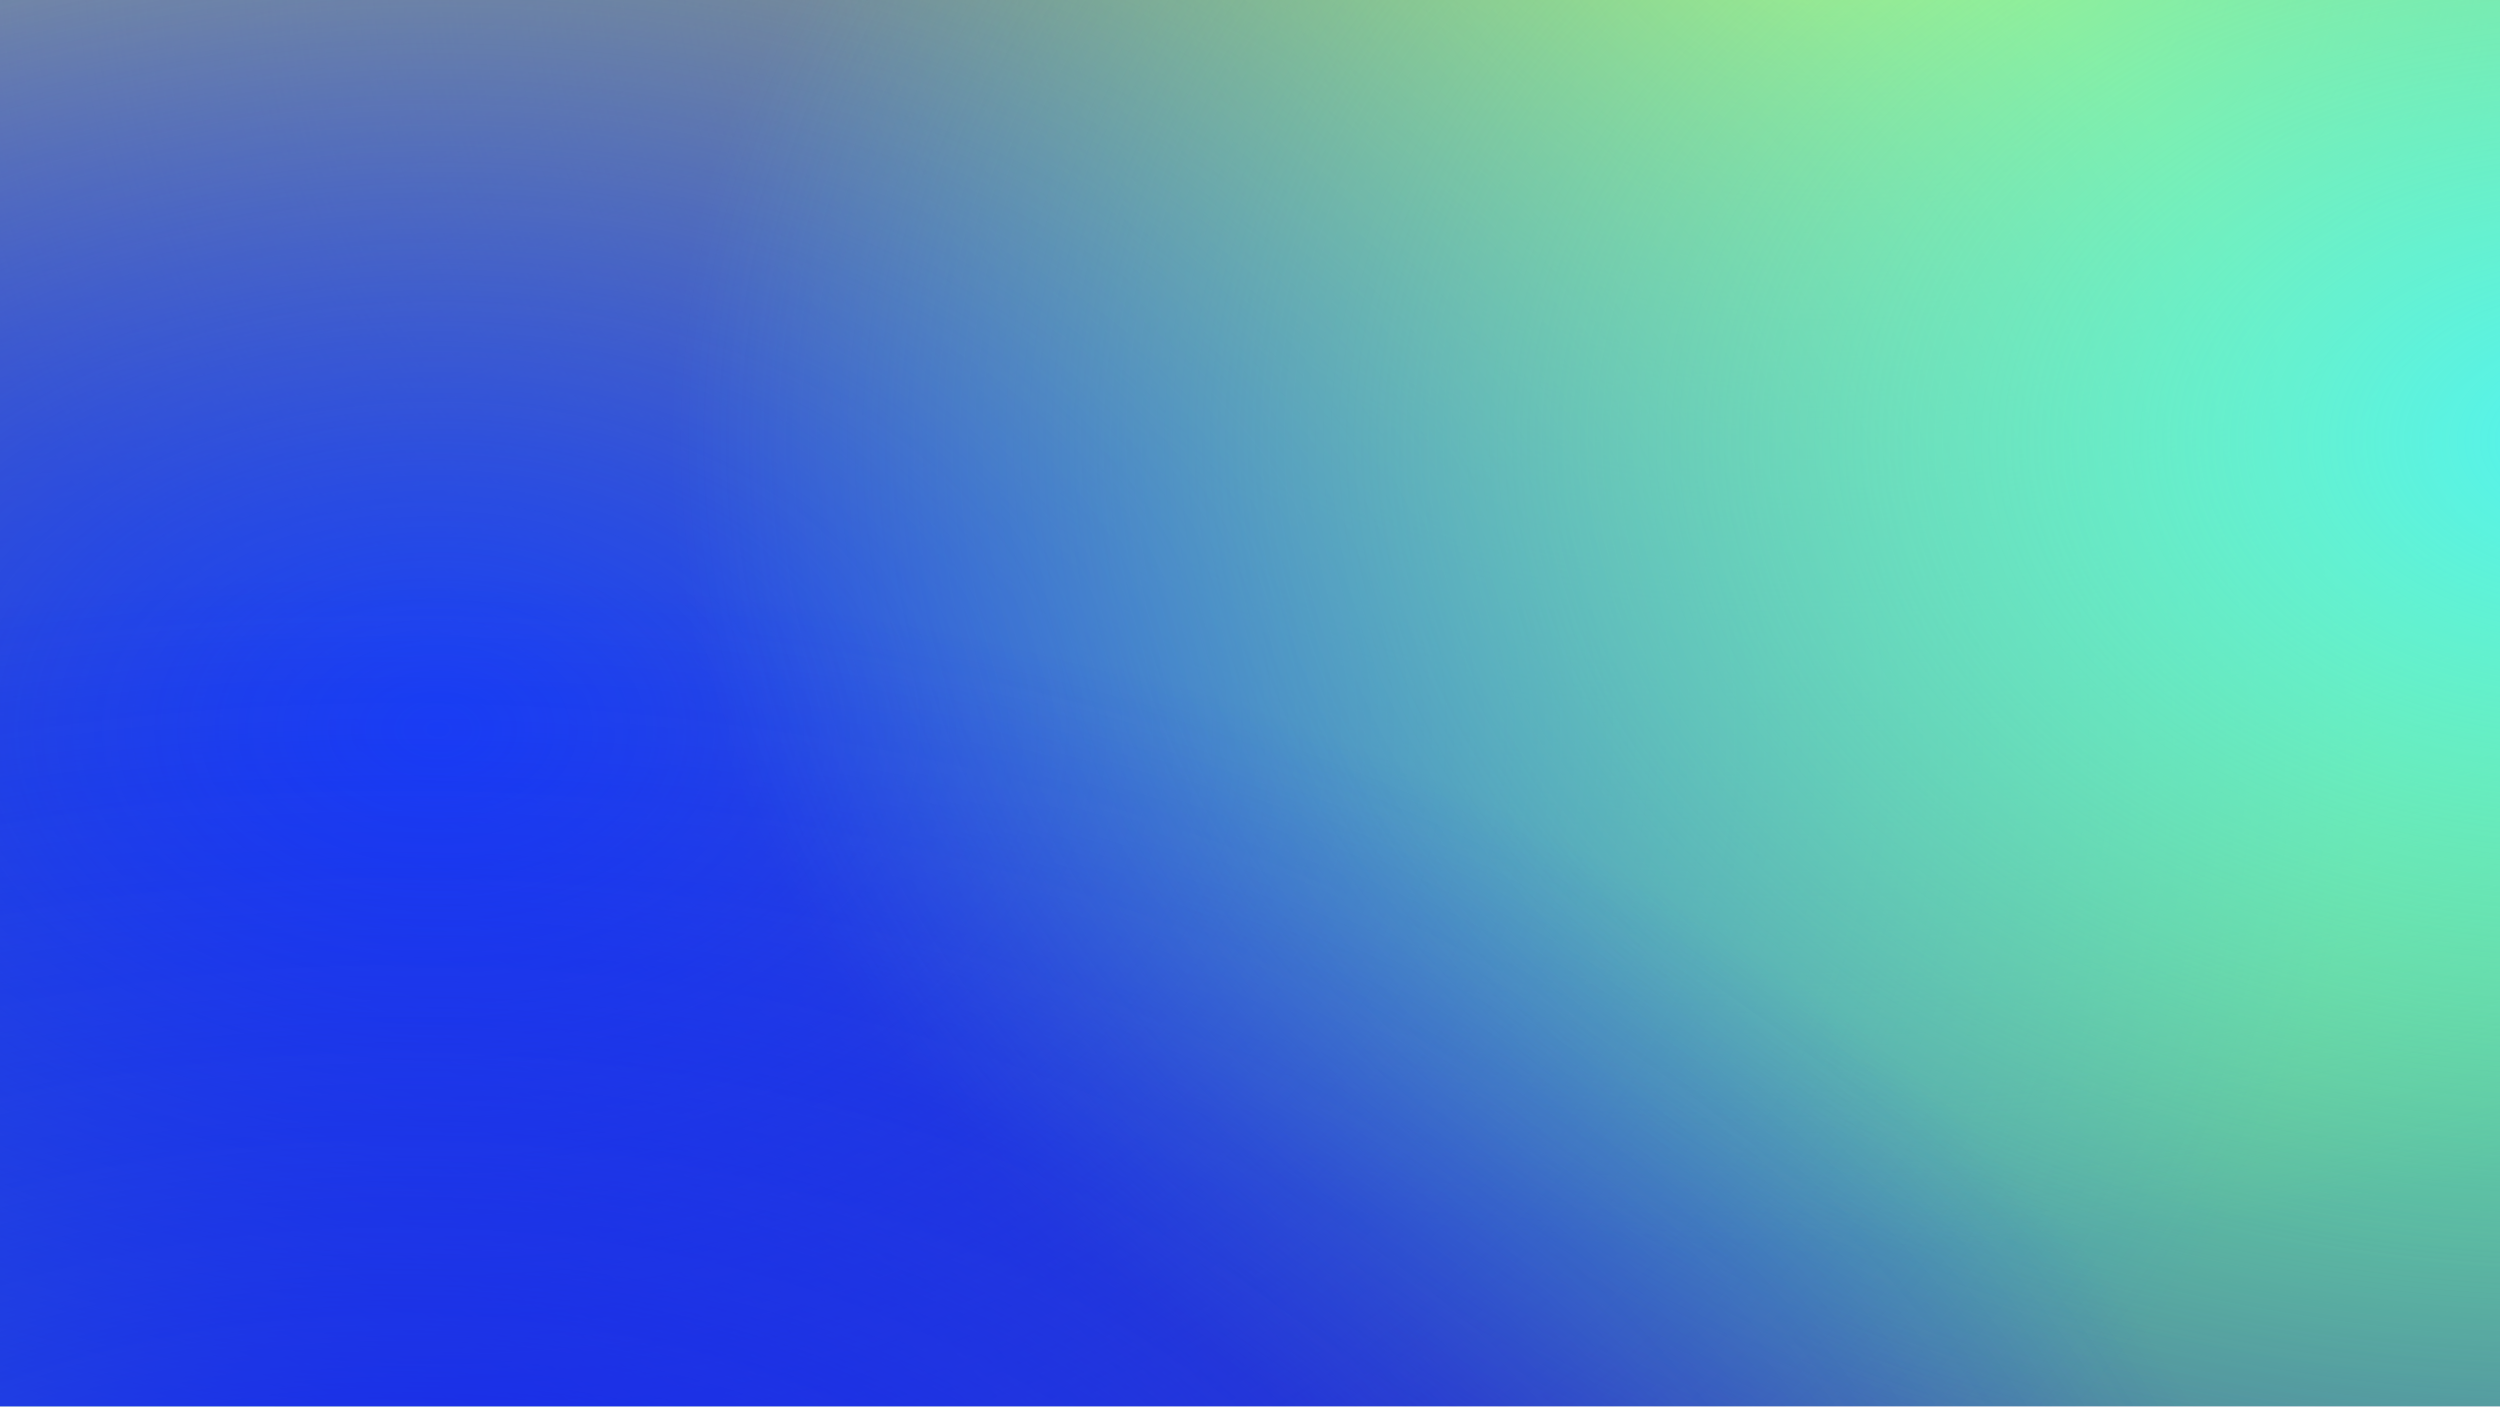
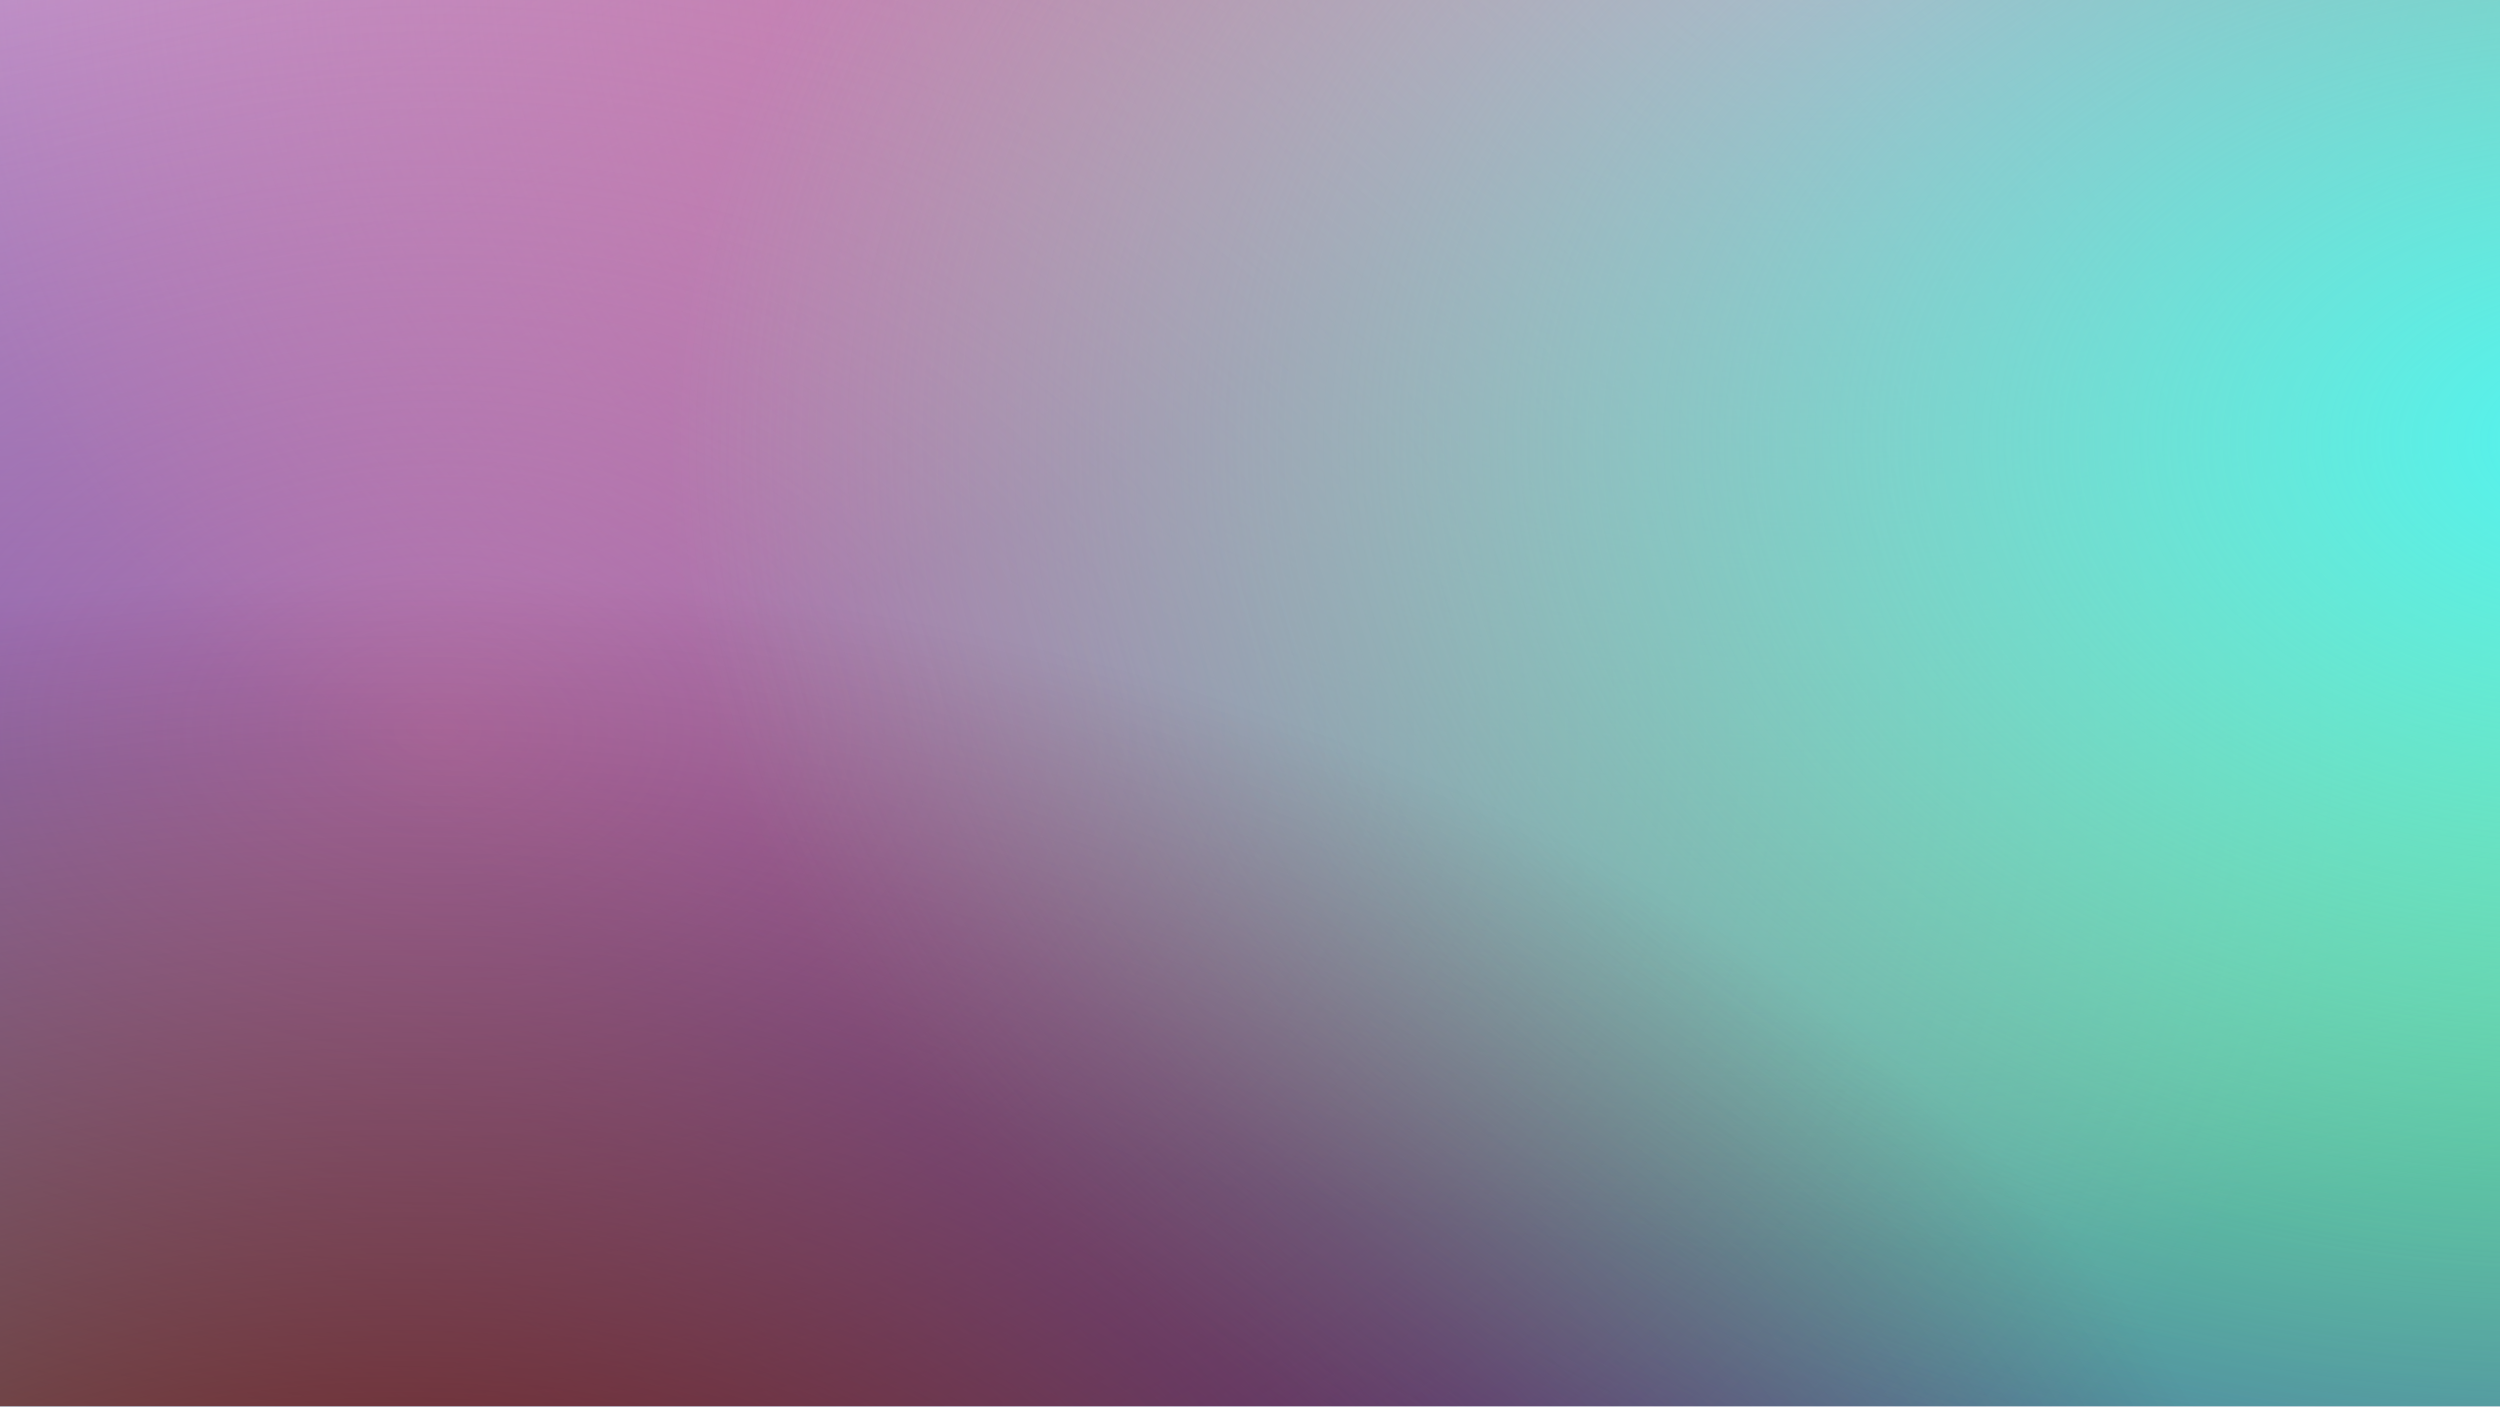
<svg xmlns="http://www.w3.org/2000/svg" width="1920" height="1080" viewBox="0 0 1920 1080" fill="none">
  <g clip-path="url(#clip0_21_649)">
    <rect width="1920" height="1080" fill="white" />
    <g clip-path="url(#clip1_21_649)">
      <path d="M2638 -460H-362V1540H2638V-460Z" fill="#3B48B0" />
      <path d="M2638 -460H-362V1540H2638V-460Z" fill="url(#paint0_radial_21_649)" />
      <path d="M2638 -460H-362V1540H2638V-460Z" fill="url(#paint1_radial_21_649)" />
      <path d="M2638 -460H-362V1540H2638V-460Z" fill="url(#paint2_radial_21_649)" />
      <path d="M2638 -460H-362V1540H2638V-460Z" fill="url(#paint3_radial_21_649)" />
      <path d="M2638 -460H-362V1540H2638V-460Z" fill="url(#paint4_radial_21_649)" />
      <path d="M2638 -460H-362V1540H2638V-460Z" fill="url(#paint5_radial_21_649)" />
      <path d="M2638 -460H-362V1540H2638V-460Z" fill="url(#paint6_radial_21_649)" />
    </g>
  </g>
  <defs>
    <radialGradient id="paint0_radial_21_649" cx="0" cy="0" r="1" gradientUnits="userSpaceOnUse" gradientTransform="translate(-122 -400) scale(3000 2000)">
-       <stop stop-color="#F1F452" />
-       <stop offset="0.5" stop-color="#F1F452" stop-opacity="0" />
+       <stop stop-color="#f5c2e7" />
+       <stop offset="0.5" stop-color="#f5c2e7" stop-opacity="0" />
    </radialGradient>
    <radialGradient id="paint1_radial_21_649" cx="0" cy="0" r="1" gradientUnits="userSpaceOnUse" gradientTransform="translate(2008 380) scale(3000 2000)">
      <stop stop-color="#94F91F" />
      <stop offset="0.5" stop-color="#94F91F" stop-opacity="0" />
    </radialGradient>
    <radialGradient id="paint2_radial_21_649" cx="0" cy="0" r="1" gradientUnits="userSpaceOnUse" gradientTransform="translate(1408 -40) scale(3000 2000)">
-       <stop stop-color="#E8F22C" />
-       <stop offset="0.5" stop-color="#E8F22C" stop-opacity="0" />
+       <stop stop-color="#f38ba8" />
+       <stop offset="0.5" stop-color="#f38ba8" stop-opacity="0" />
    </radialGradient>
    <radialGradient id="paint3_radial_21_649" cx="0" cy="0" r="1" gradientUnits="userSpaceOnUse" gradientTransform="translate(-242 1480) scale(3000 2000)">
      <stop stop-color="#53F3A3" />
      <stop offset="0.5" stop-color="#53F3A3" stop-opacity="0" />
    </radialGradient>
    <radialGradient id="paint4_radial_21_649" cx="0" cy="0" r="1" gradientUnits="userSpaceOnUse" gradientTransform="translate(328 560) scale(3000 2000)">
-       <stop stop-color="#1A42F4" />
-       <stop offset="0.5" stop-color="#1A42F4" stop-opacity="0" />
+       <stop stop-color="#f38ba899" />
+       <stop offset="0.5" stop-color="#f38ba899" stop-opacity="0" />
    </radialGradient>
    <radialGradient id="paint5_radial_21_649" cx="0" cy="0" r="1" gradientUnits="userSpaceOnUse" gradientTransform="translate(2008 340) scale(3000 2000)">
      <stop stop-color="#53F3F0" />
      <stop offset="0.5" stop-color="#53F3F0" stop-opacity="0" />
    </radialGradient>
    <radialGradient id="paint6_radial_21_649" cx="0" cy="0" r="1" gradientUnits="userSpaceOnUse" gradientTransform="translate(298 1440) scale(3000 2000)">
-       <stop stop-color="#0F0FF5" />
-       <stop offset="0.5" stop-color="#0F0FF5" stop-opacity="0" />
+       <stop stop-color="#6C0000" />
+       <stop offset="0.5" stop-color="#6C0000" stop-opacity="0" />
    </radialGradient>
    <clipPath id="clip0_21_649">
      <rect width="1920" height="1080" fill="white" />
    </clipPath>
    <clipPath id="clip1_21_649">
      <rect width="3000" height="2000" fill="white" transform="translate(-362 -460)" />
    </clipPath>
  </defs>
</svg>
